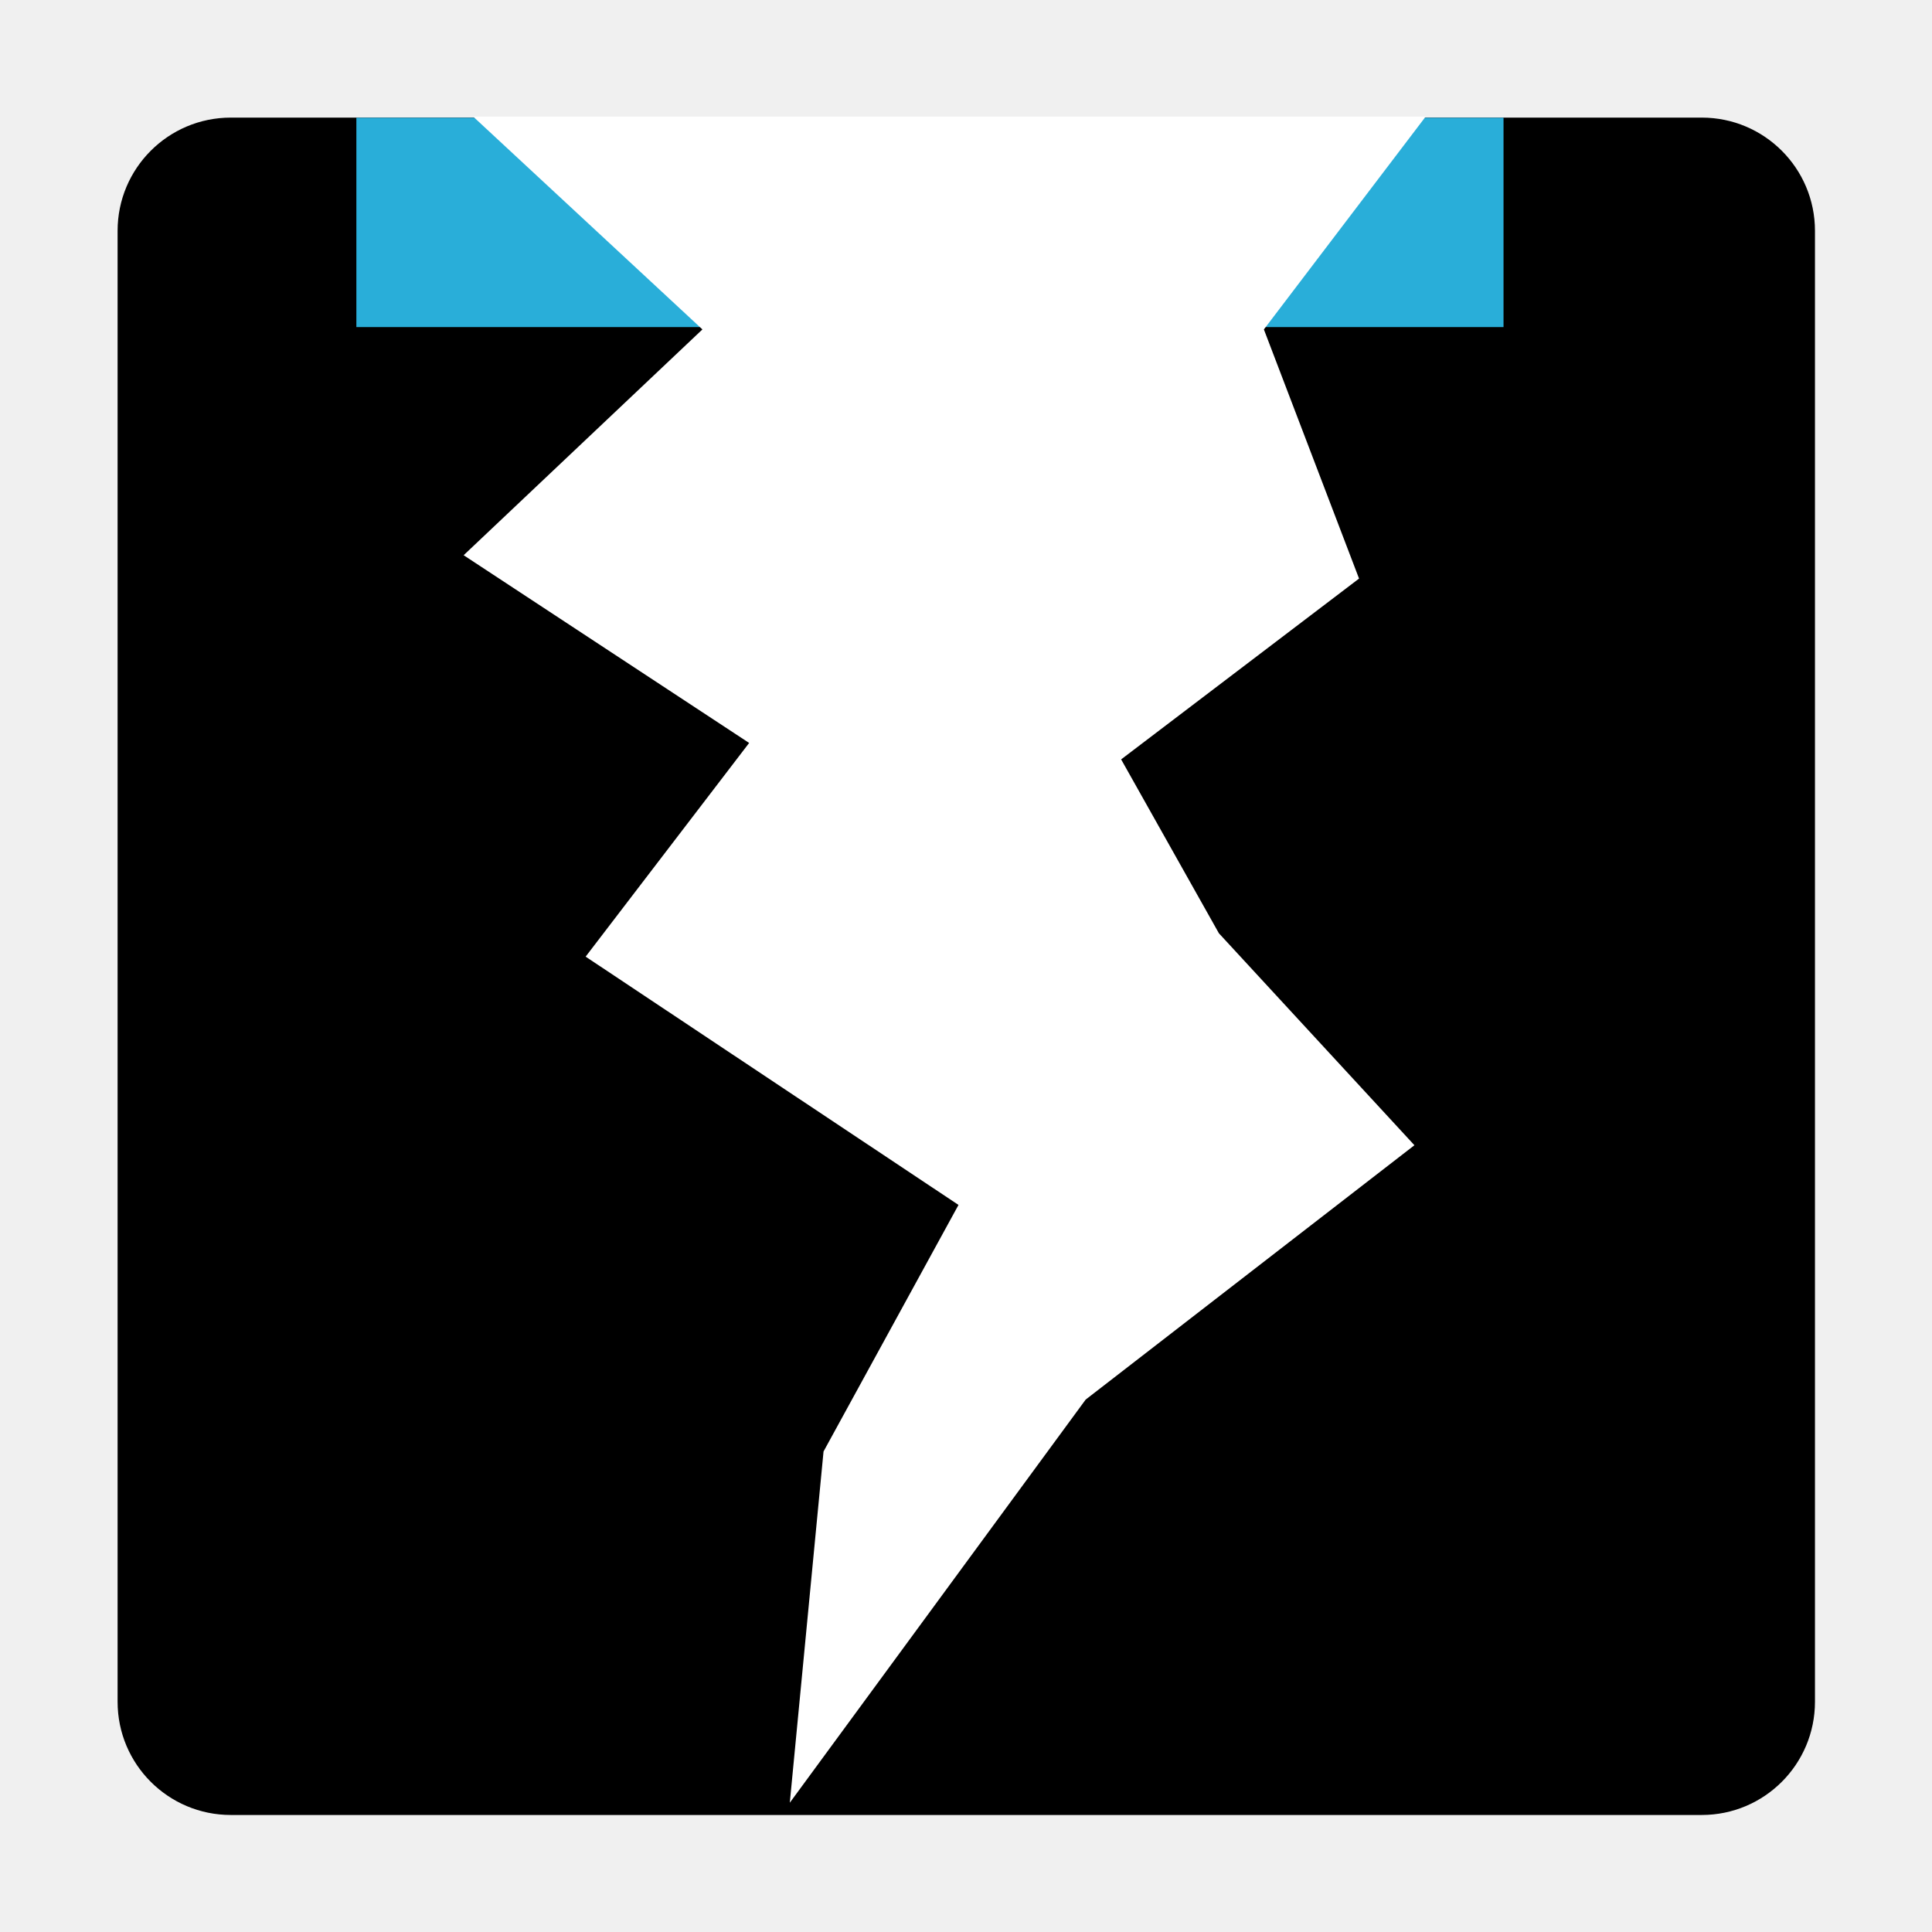
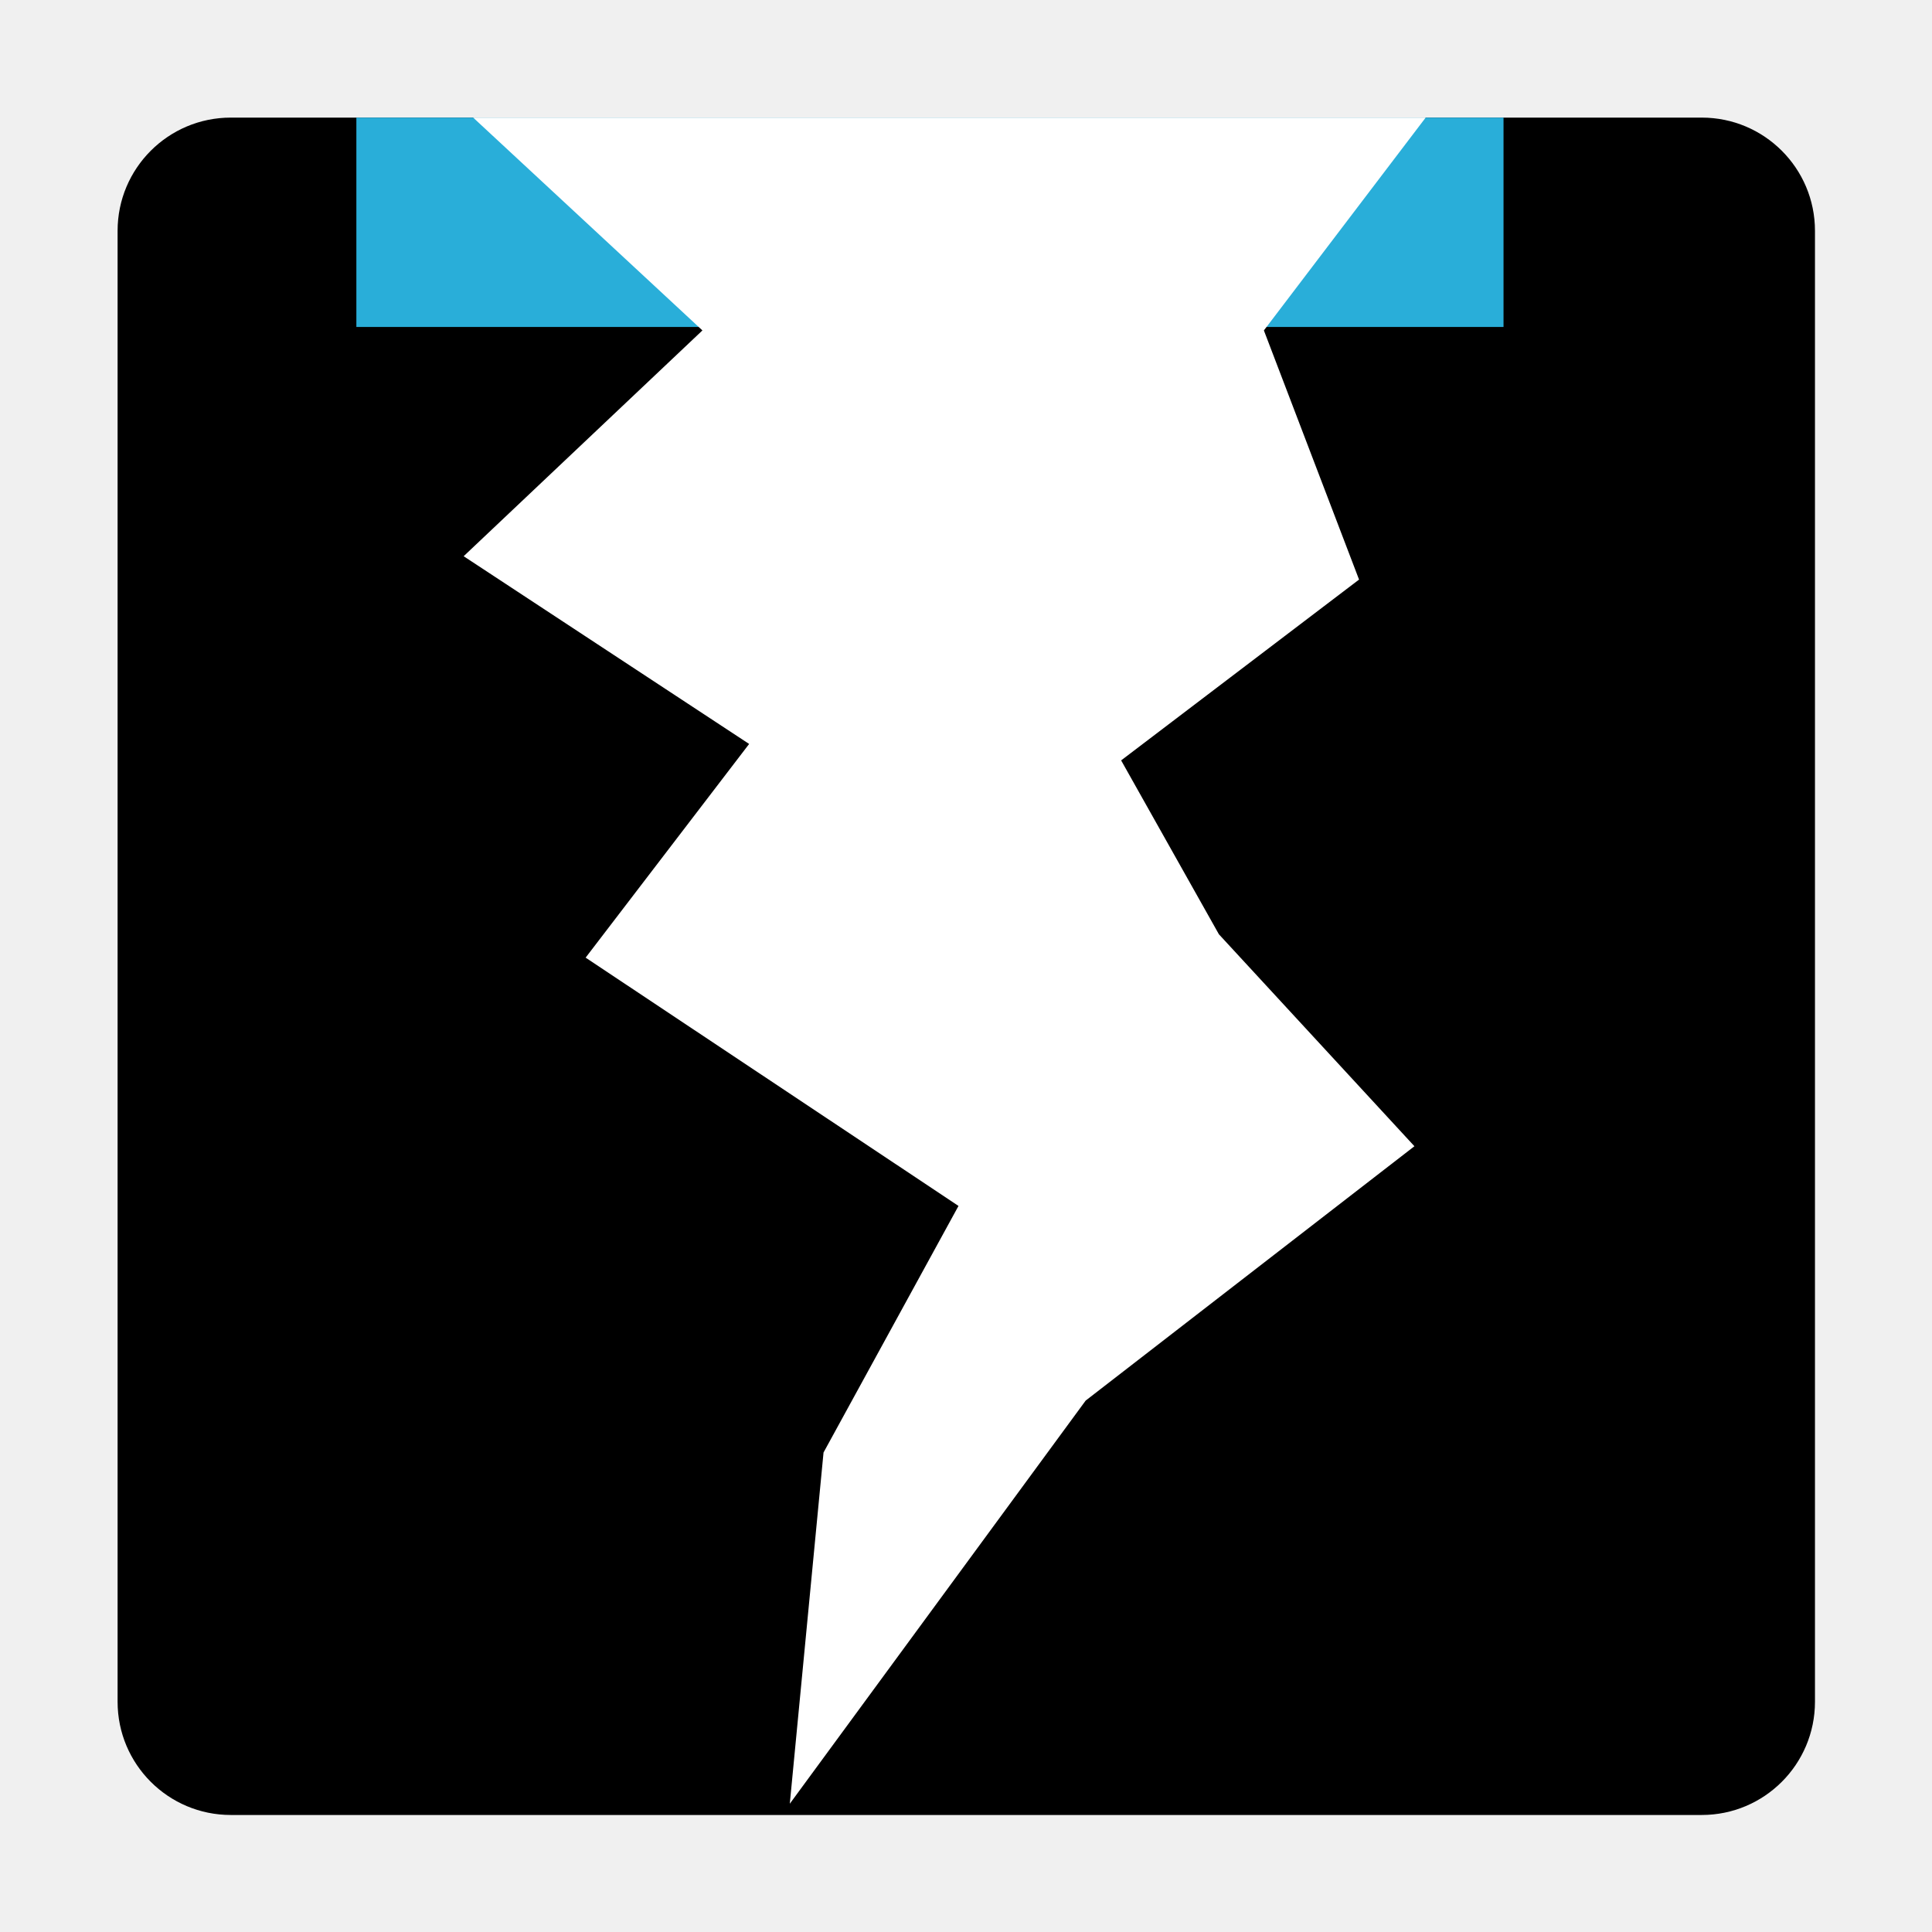
<svg xmlns="http://www.w3.org/2000/svg" width="512" height="512" viewBox="0 0 512 512" fill="none">
  <rect x="31.164" y="31.166" width="449.822" height="449.822" rx="30" fill="black" />
-   <path d="M94.441 31.199H398.449V86.682H94.441V31.199Z" fill="#29AED9" />
-   <path d="M198.529 196.89L122.871 147.139L186.149 87.3L125.393 30.9H377.816L334.943 87.3L360.162 153.329L297.114 201.246L323.021 247.328L374.836 303.499L287.714 370.903L209.305 477.742L218.246 384.659L254.012 319.318L155.198 253.519L198.529 196.89Z" fill="white" />
+   <rect x="94.441" y="31.166" width="304.008" height="55.483" fill="#29AED9" />
+   <path d="M198.529 197.155L122.871 147.404L186.149 87.566L125.393 31.166H377.816L334.943 87.566L360.162 153.595L297.114 201.511L323.021 247.594L374.836 303.765L287.714 371.169L209.305 478.007L218.246 384.925L254.012 319.584L155.198 253.784L198.529 197.155Z" fill="white" />
</svg>
